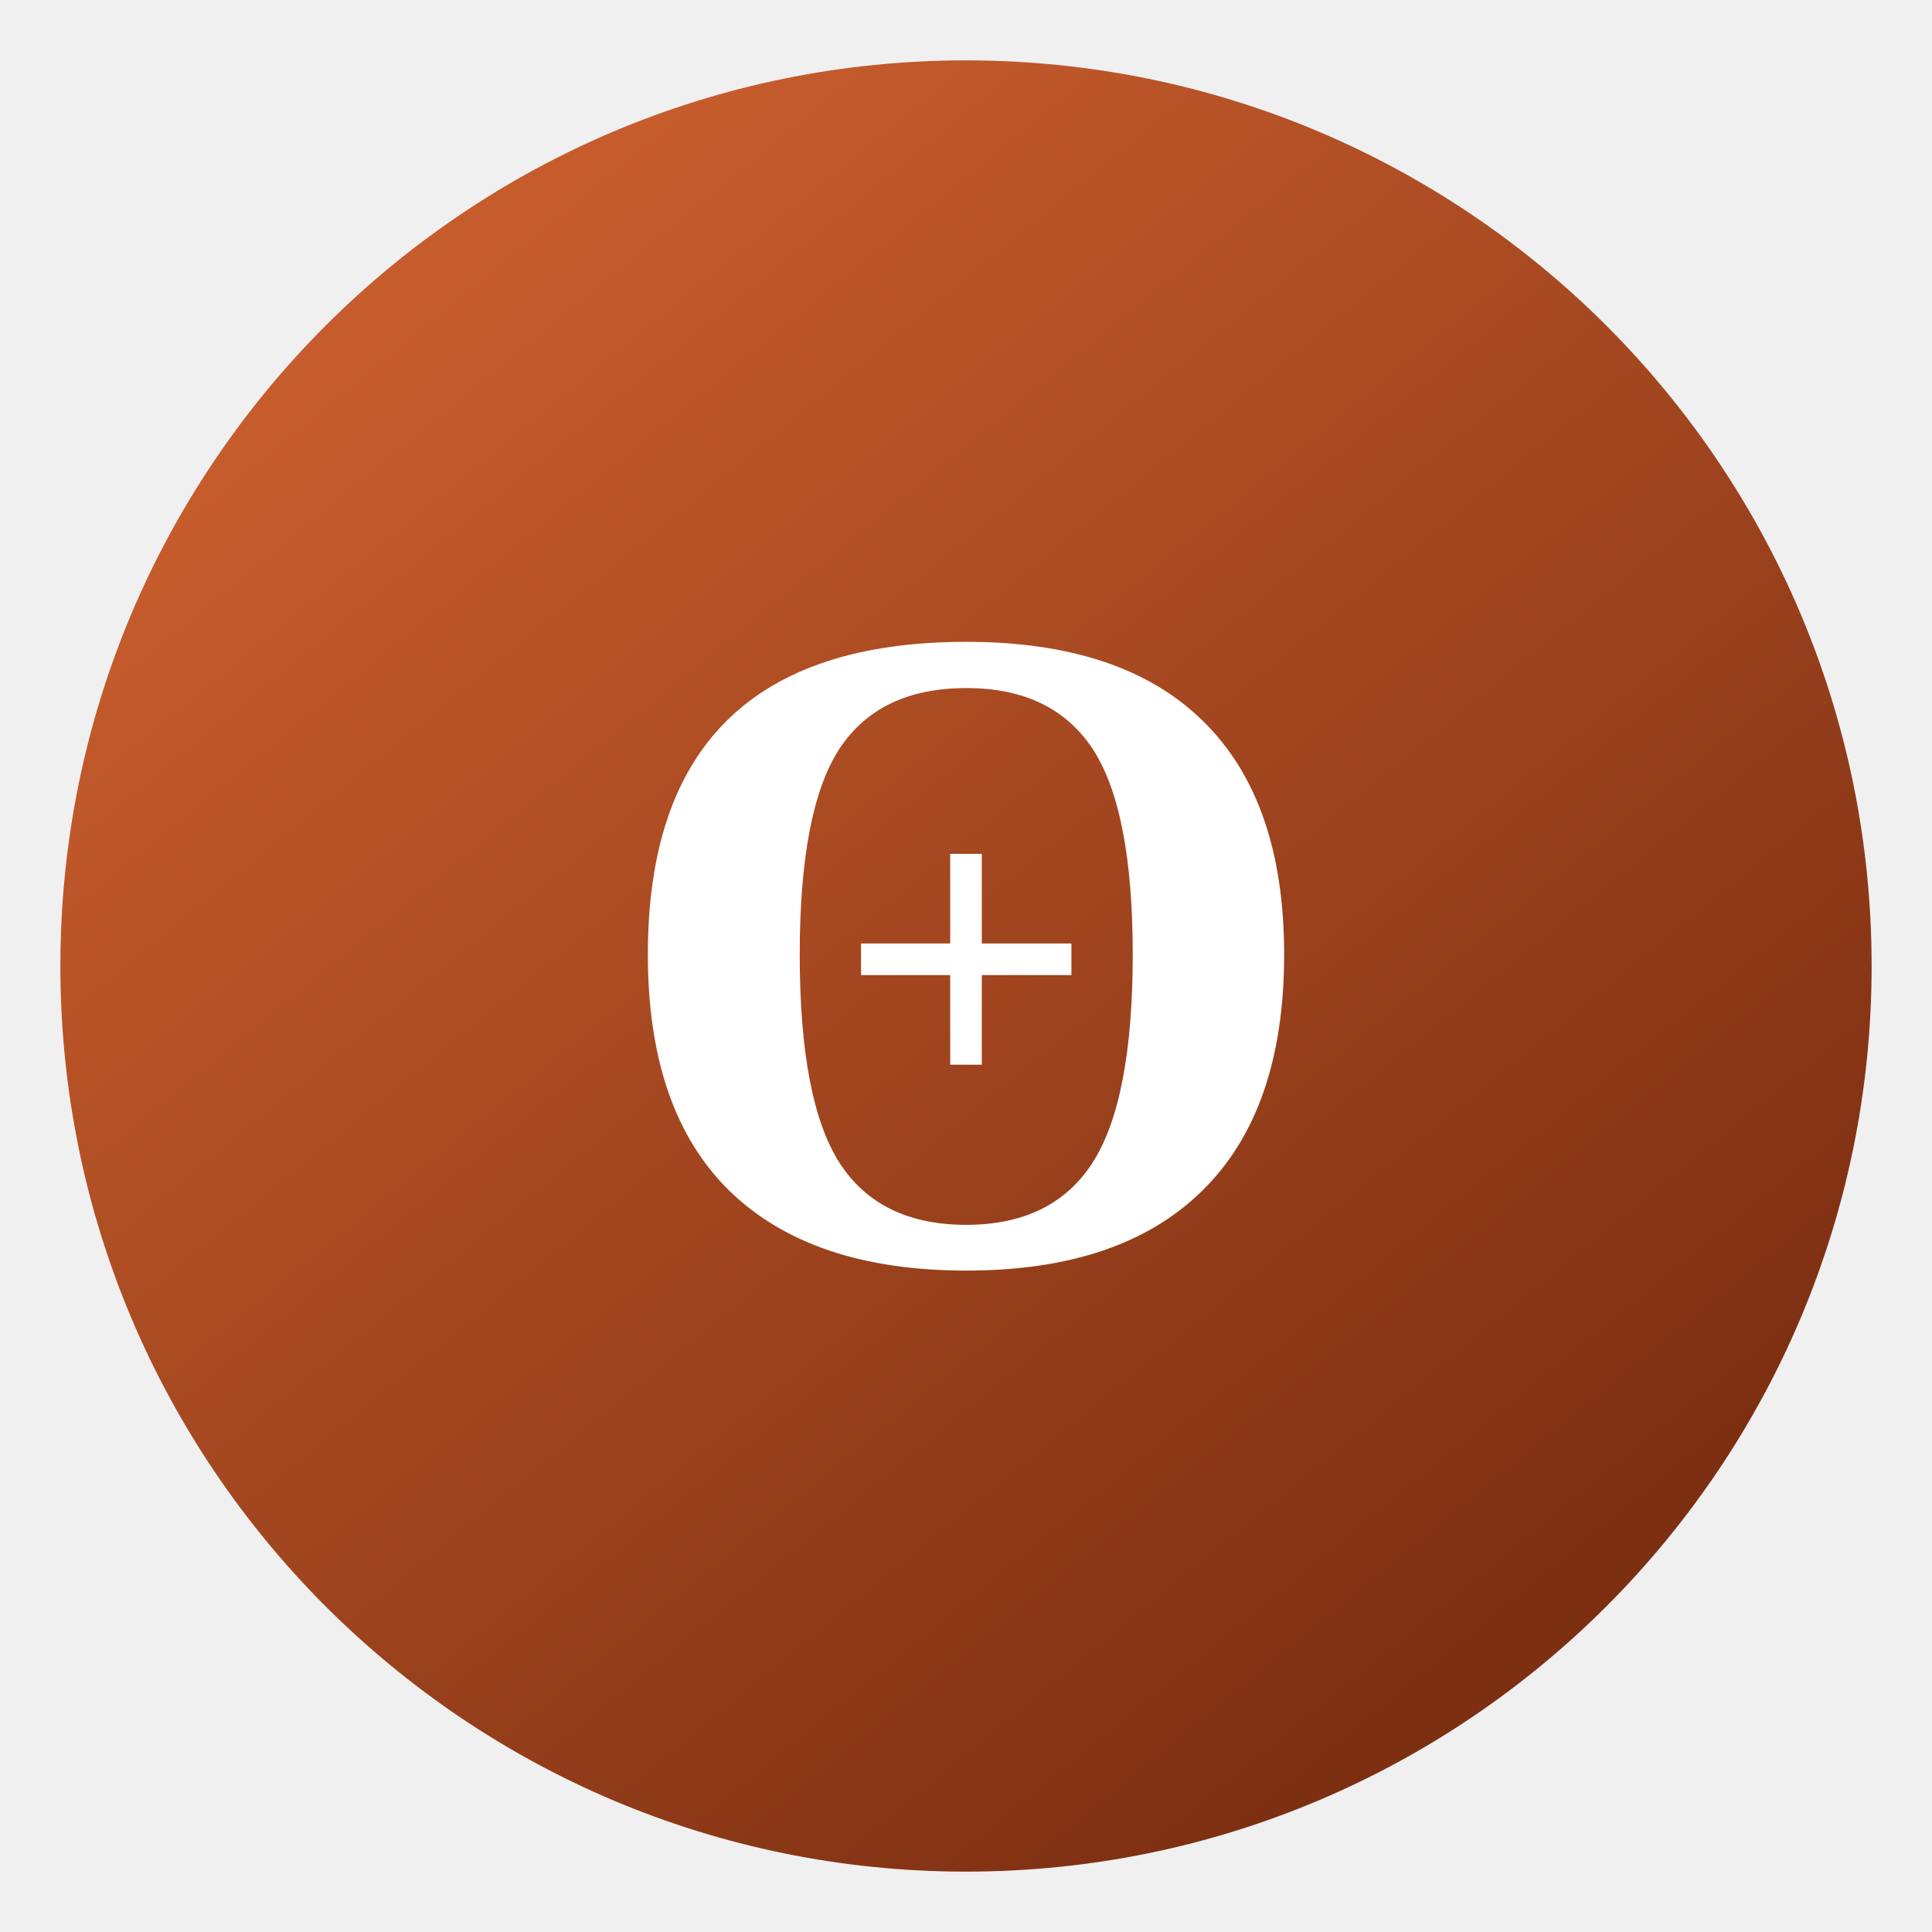
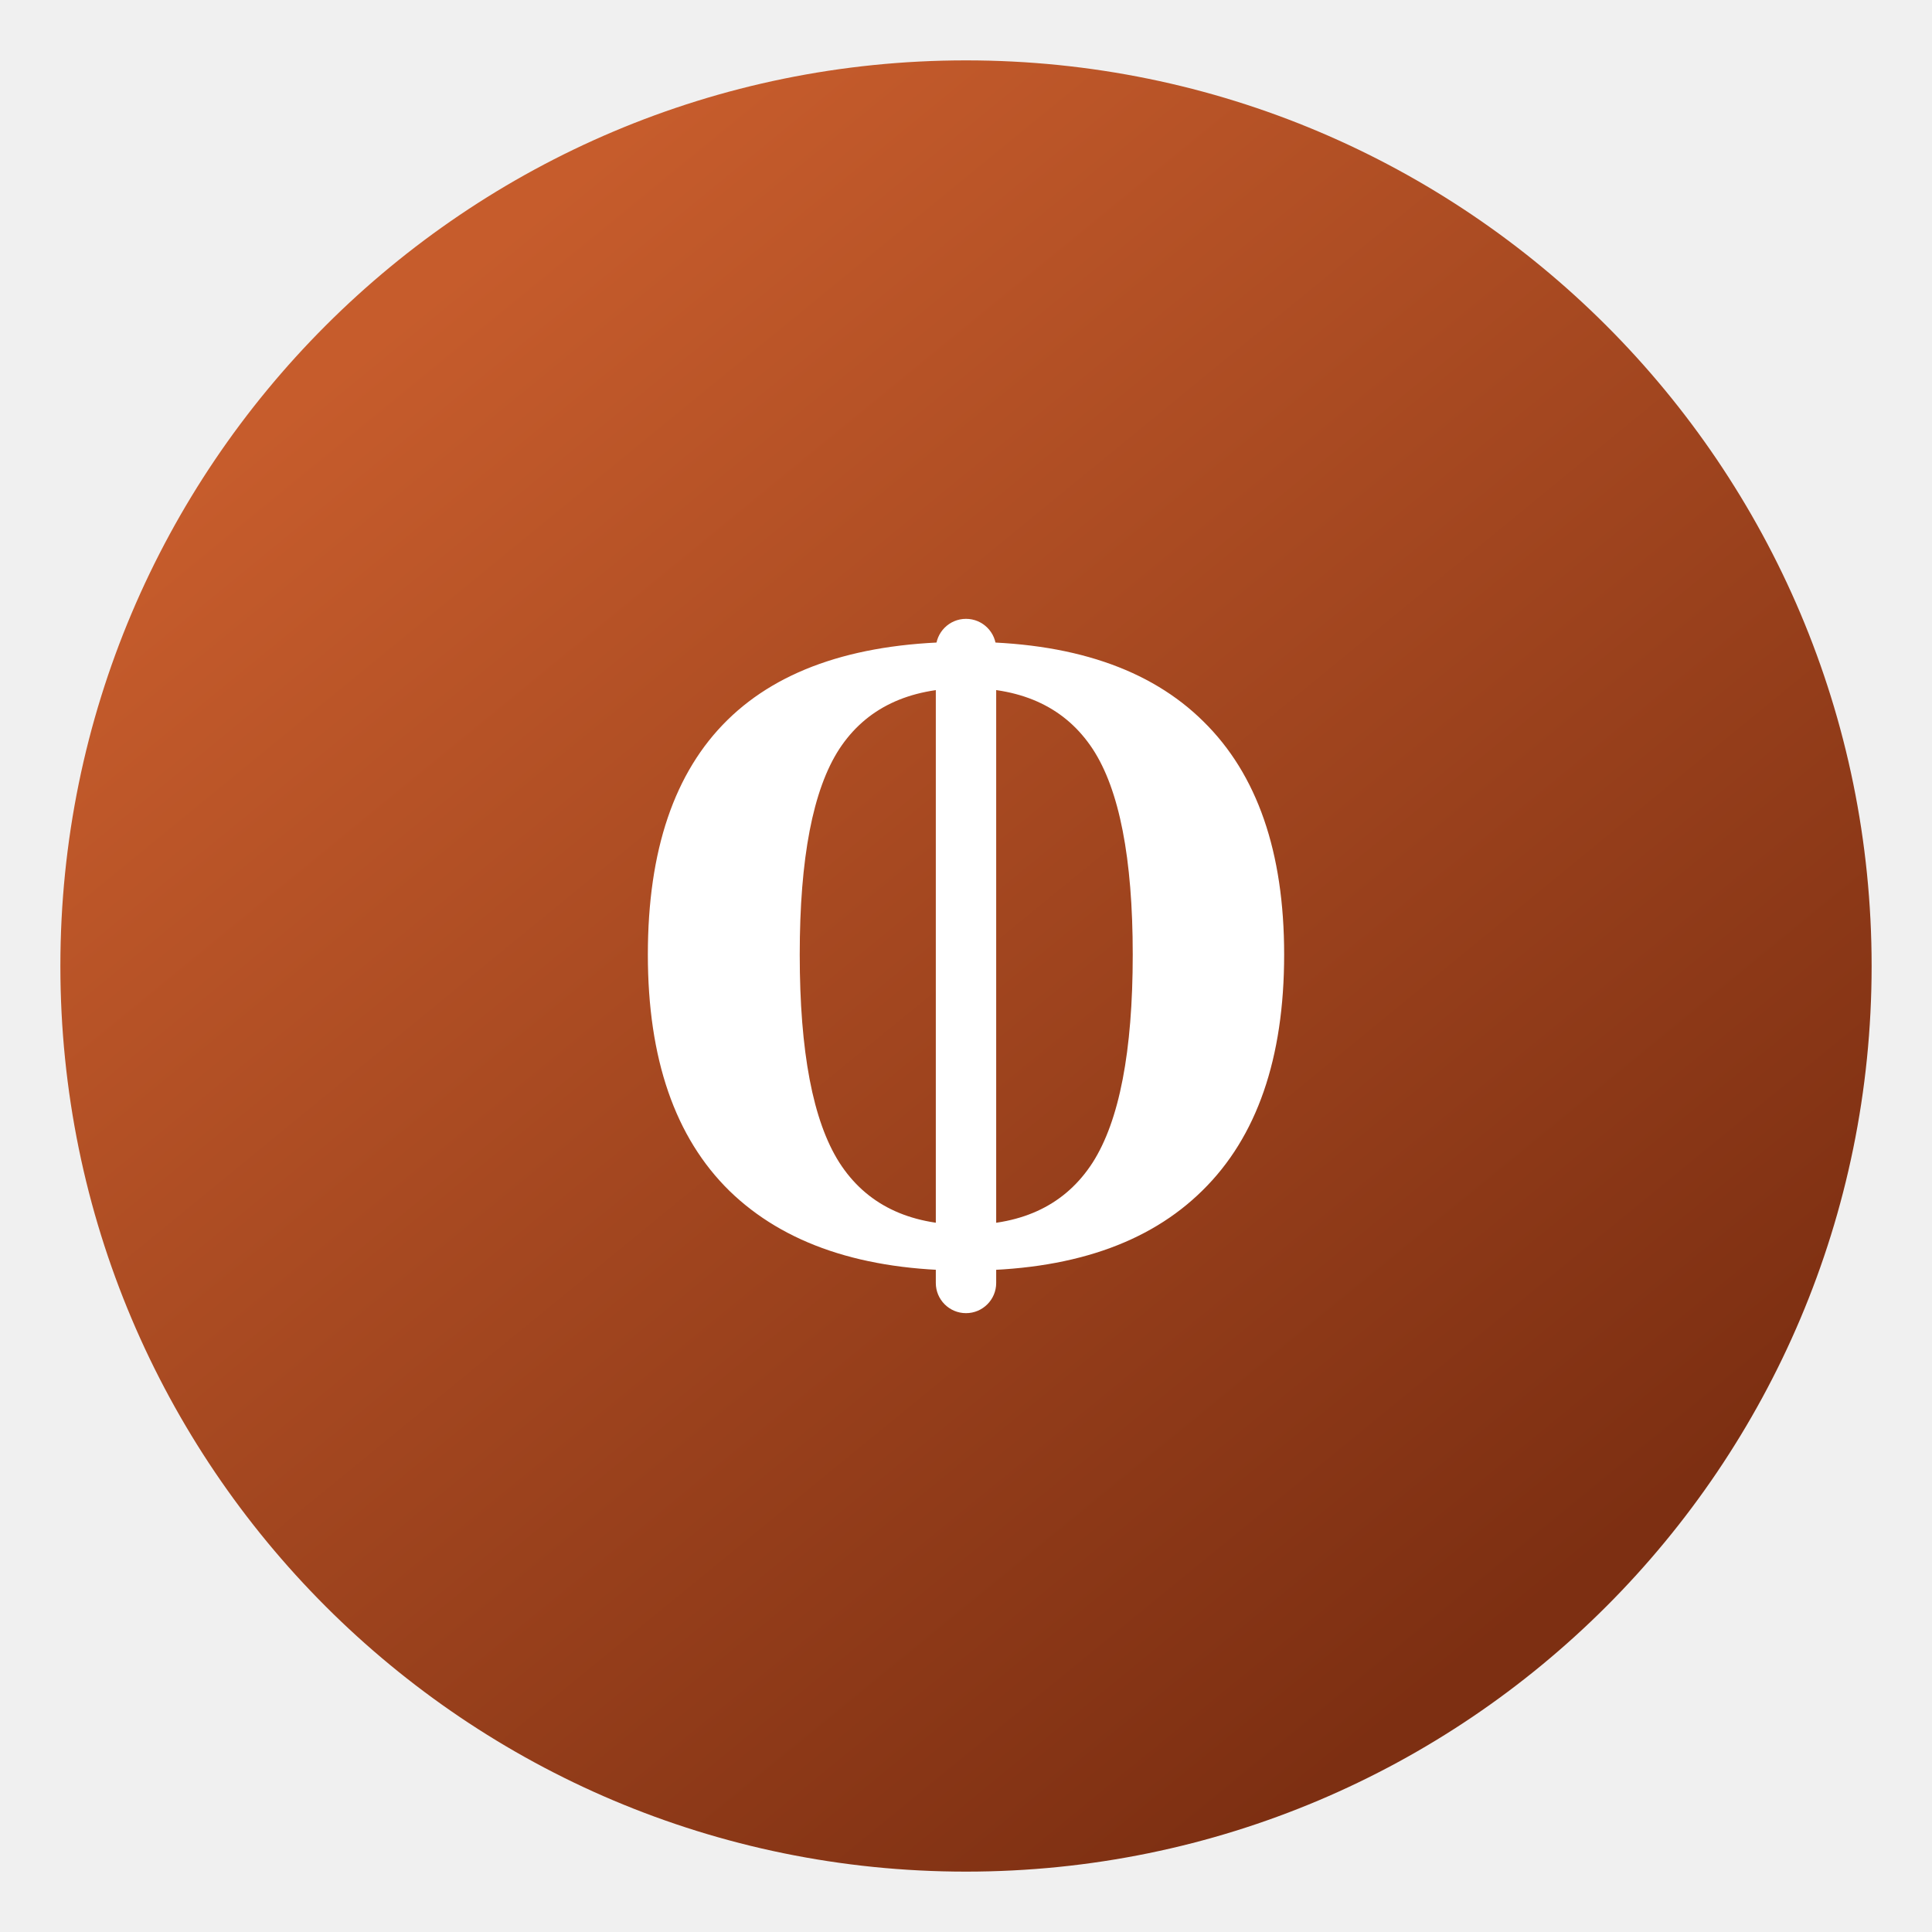
<svg xmlns="http://www.w3.org/2000/svg" viewBox="0 0 64 64" role="img" aria-label="Olite icon">
  <defs>
    <linearGradient id="oliteGradient" x1="14" y1="10" x2="50" y2="54" gradientUnits="userSpaceOnUse">
      <stop offset="0" stop-color="#c65c2c" />
      <stop offset="1" stop-color="#7d2f12" />
    </linearGradient>
  </defs>
  <circle cx="32" cy="32" r="30" fill="url(#oliteGradient)" />
  <text x="32" y="33" text-anchor="middle" dominant-baseline="middle" font-family="Georgia, 'Times New Roman', serif" font-size="31" font-weight="700" fill="#ffffff">O</text>
-   <text x="32" y="32.5" text-anchor="middle" dominant-baseline="middle" font-family="Georgia, 'Times New Roman', serif" font-size="15" font-weight="700" fill="#ffffff">+</text>
+   <rect x="31" y="20.5" width="2" height="23" rx="1" fill="#ffffff" />
</svg>
